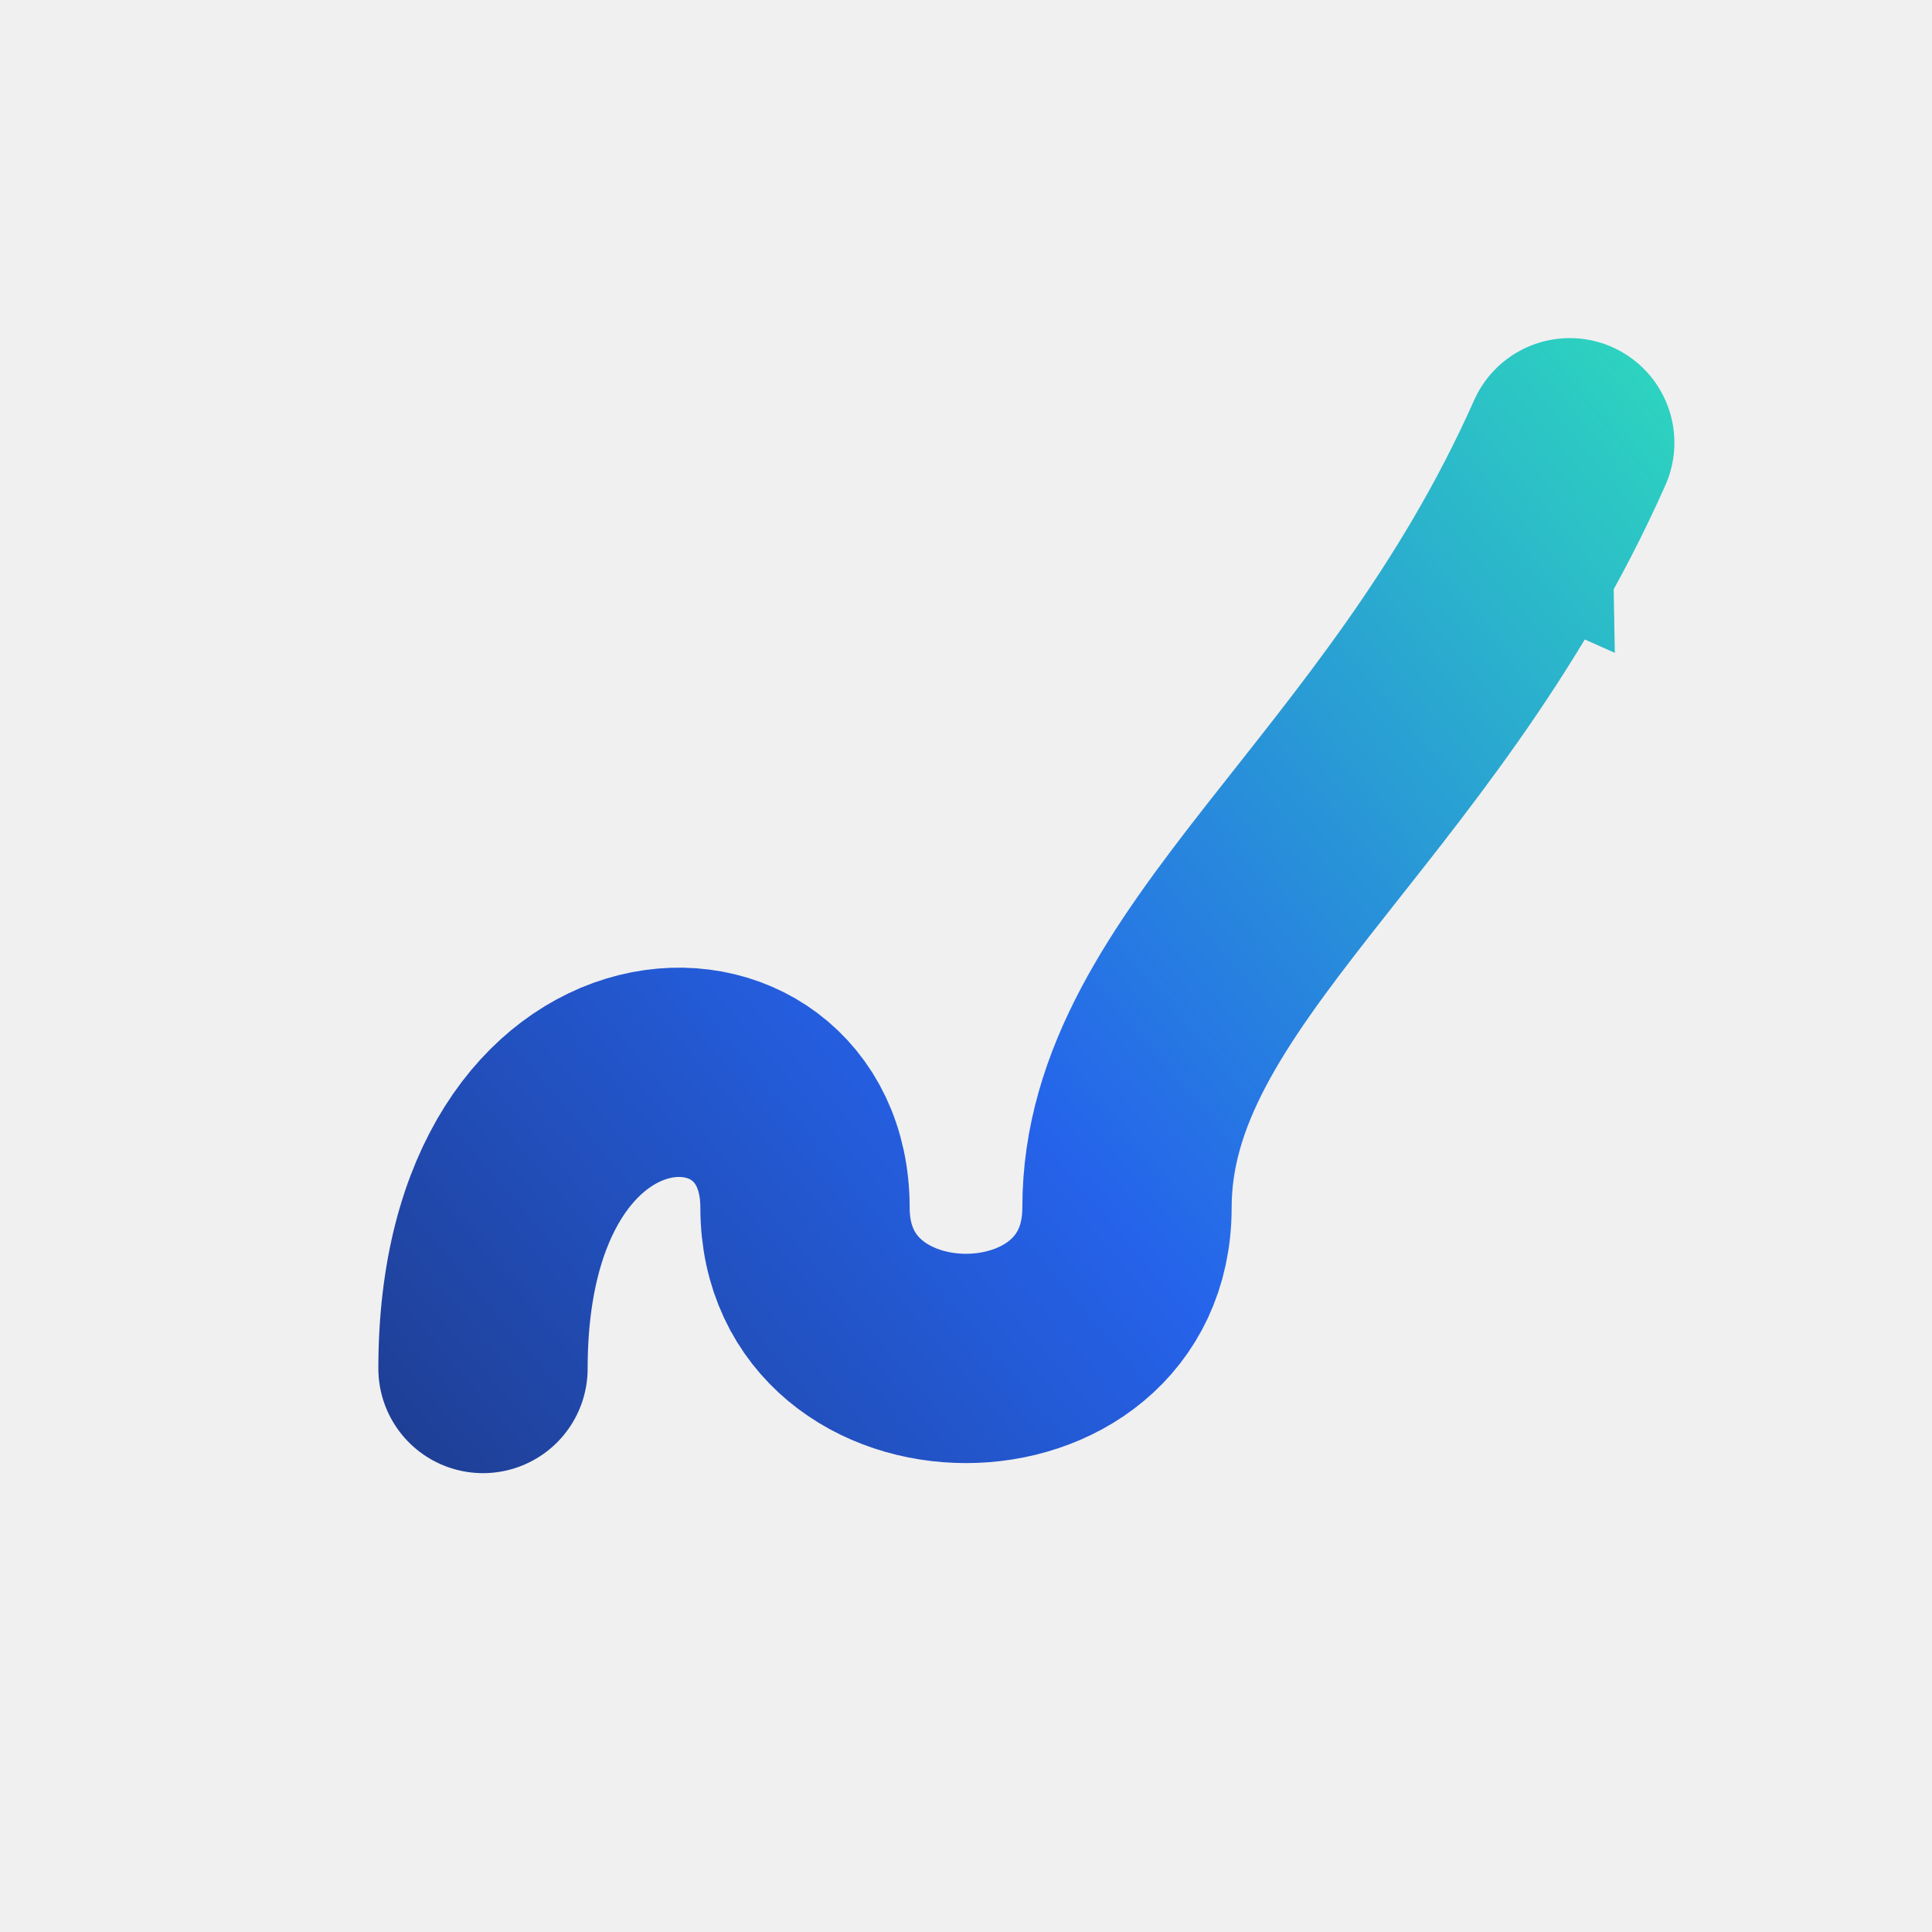
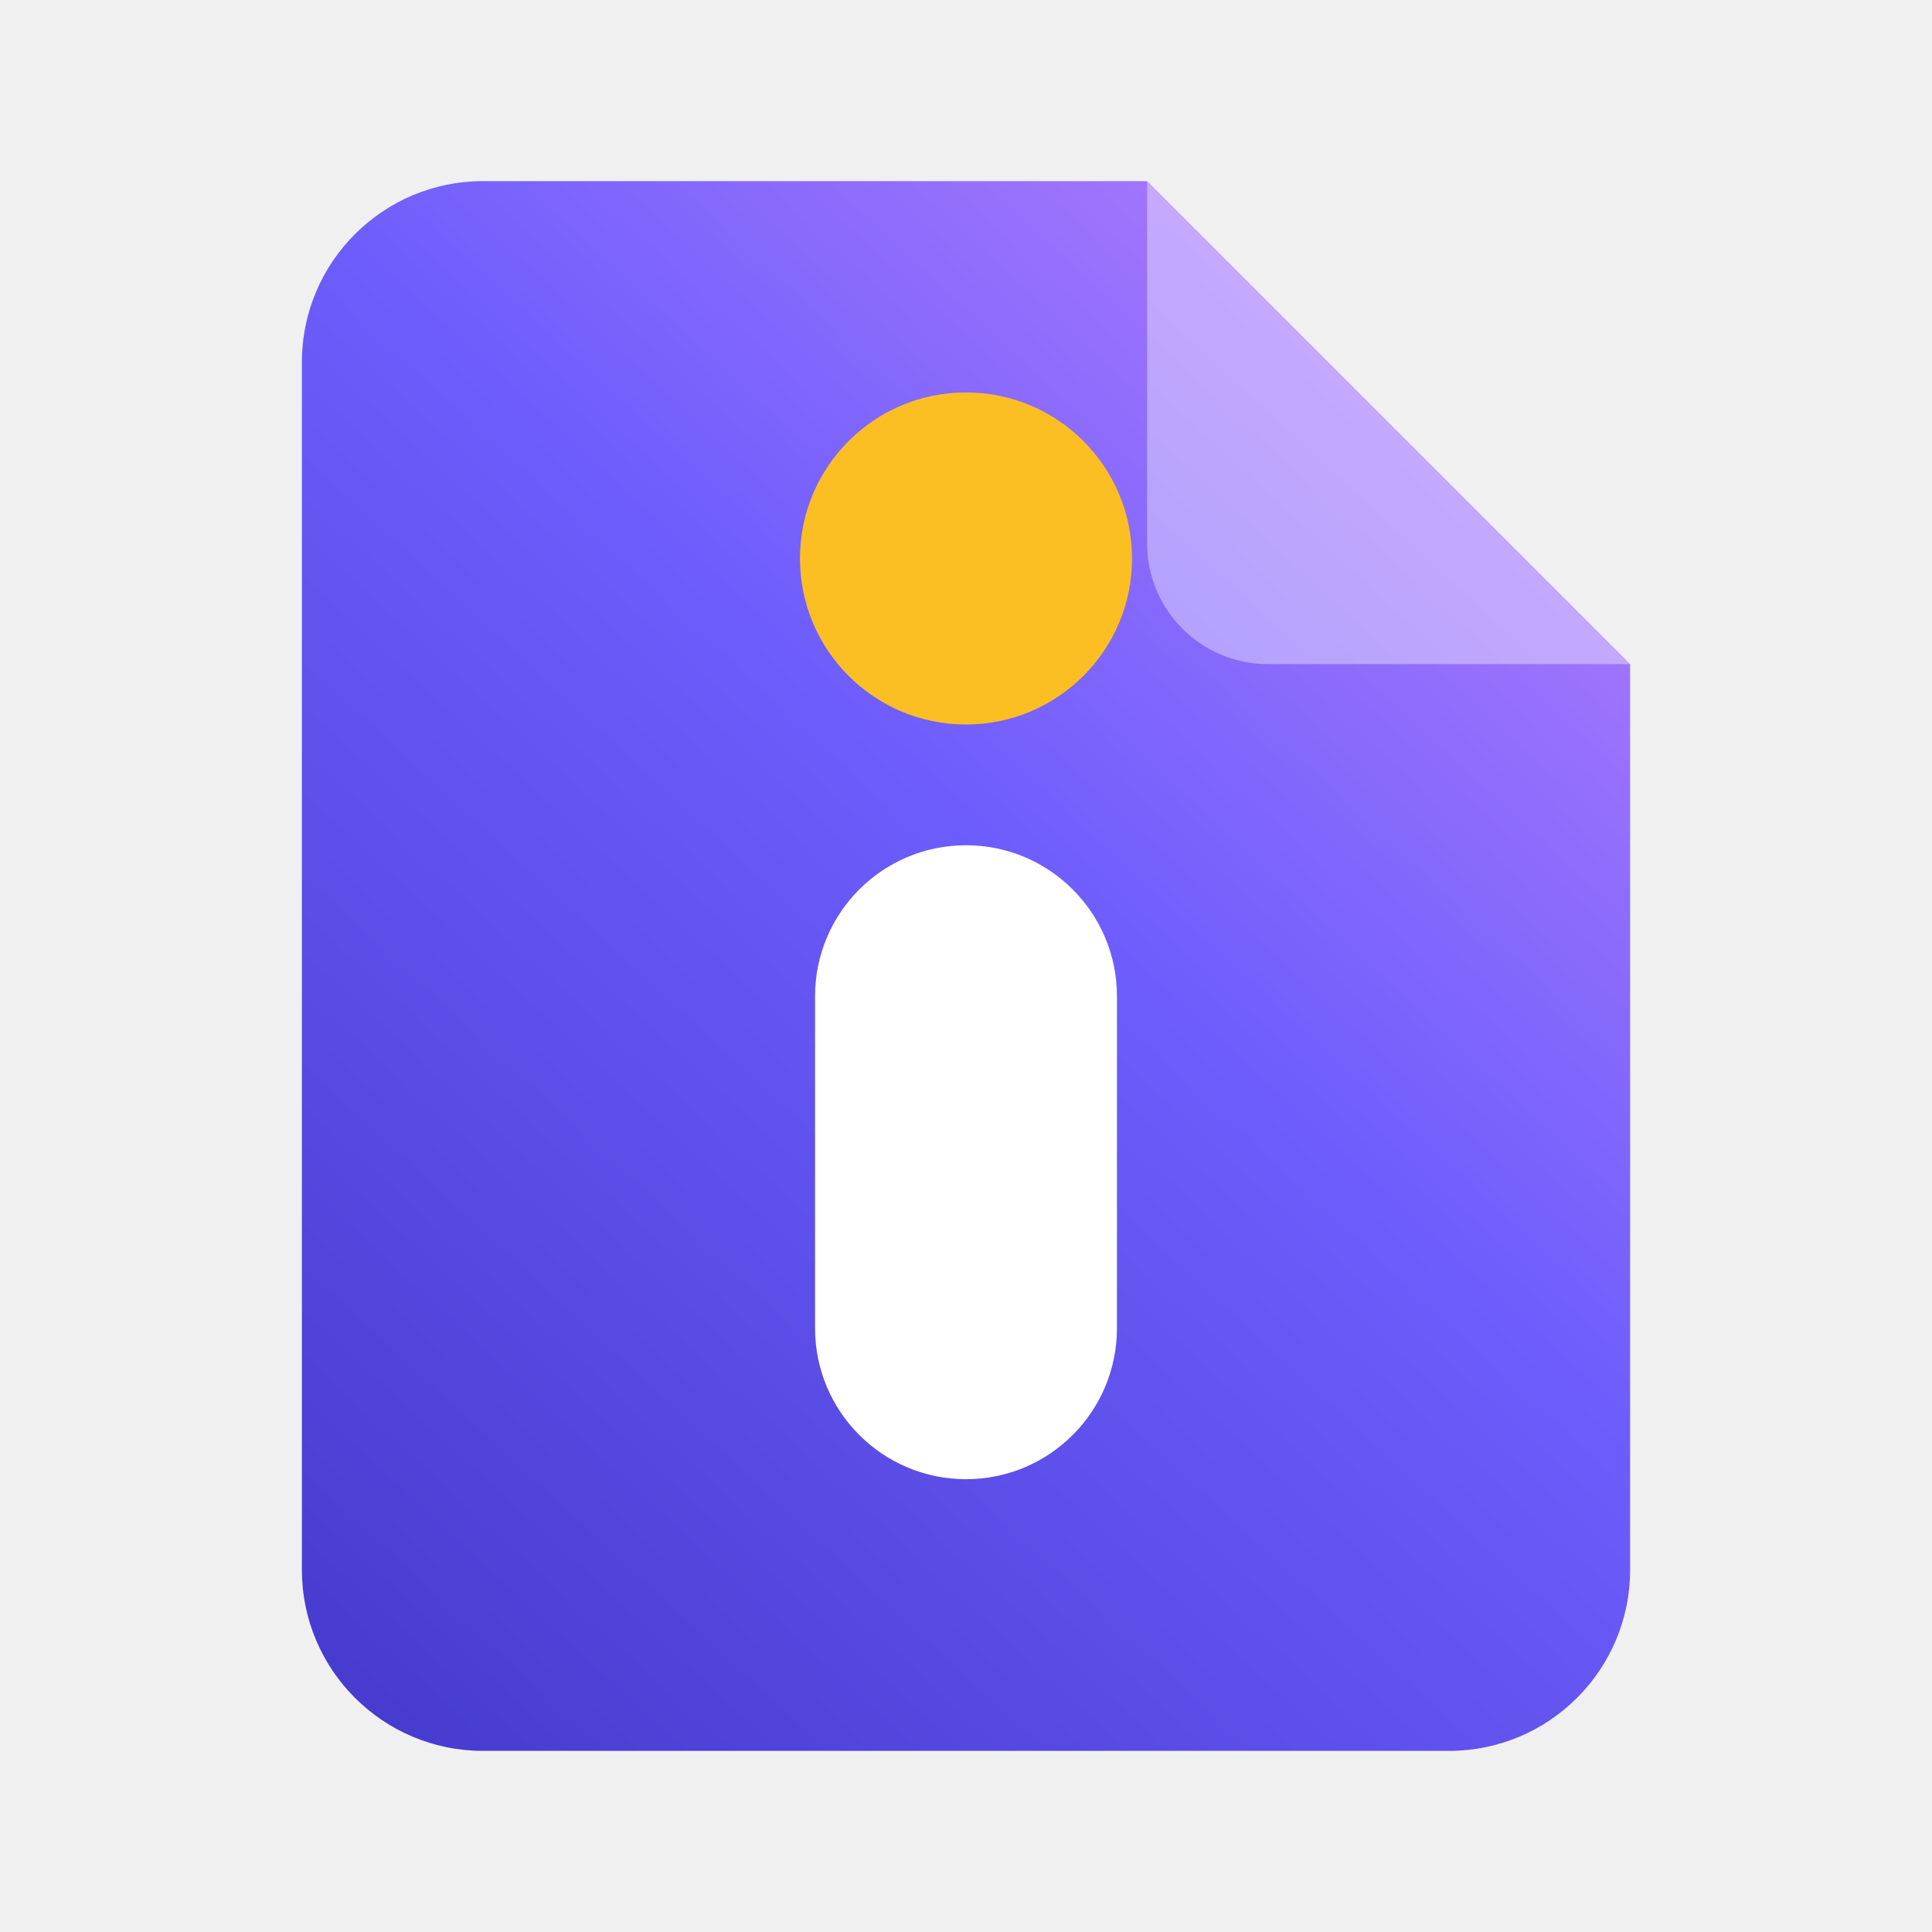
- <svg xmlns="http://www.w3.org/2000/svg" viewBox="0 0 240 240" role="img" aria-label="i-Page">
+ <svg xmlns="http://www.w3.org/2000/svg" viewBox="0 0 64 64" role="img" aria-label="i-page">
  <defs>
-     <linearGradient id="ipageMarkGrad" x1="40" y1="185" x2="205" y2="45" gradientUnits="userSpaceOnUse">
-       <stop offset="0%" stop-color="#1e3a8a" />
-       <stop offset="45%" stop-color="#2563eb" />
-       <stop offset="100%" stop-color="#2dd4bf" />
+     <linearGradient id="ipg" x1="8" y1="58" x2="56" y2="6" gradientUnits="userSpaceOnUse">
+       <stop offset="0" stop-color="#4338ca" />
+       <stop offset=".55" stop-color="#6d5dfc" />
+       <stop offset="1" stop-color="#c084fc" />
    </linearGradient>
  </defs>
-   <path d="M60,170 C60,125 100,125 100,150 C100,175 140,175 140,150 C140,120 175,100 195,55" fill="none" stroke="url(#ipageMarkGrad)" stroke-width="26" stroke-linecap="round" stroke-linejoin="round" />
-   <polygon points="200,48 200.6,81.1 175,69.7" fill="url(#ipageMarkGrad)" />
+   <path d="M16 6 H38 L54 22 V52 a6 6 0 0 1 -6 6 H16 a6 6 0 0 1 -6 -6 V12 a6 6 0 0 1 6 -6 Z" fill="url(#ipg)" />
+   <path d="M38 6 V18 a4 4 0 0 0 4 4 H54 Z" fill="#fff" fill-opacity=".38" />
+   <rect x="27" y="28" width="10" height="21" rx="5" fill="#fff" />
+   <circle cx="32" cy="18.5" r="5.5" fill="#fbbf24" />
</svg>
